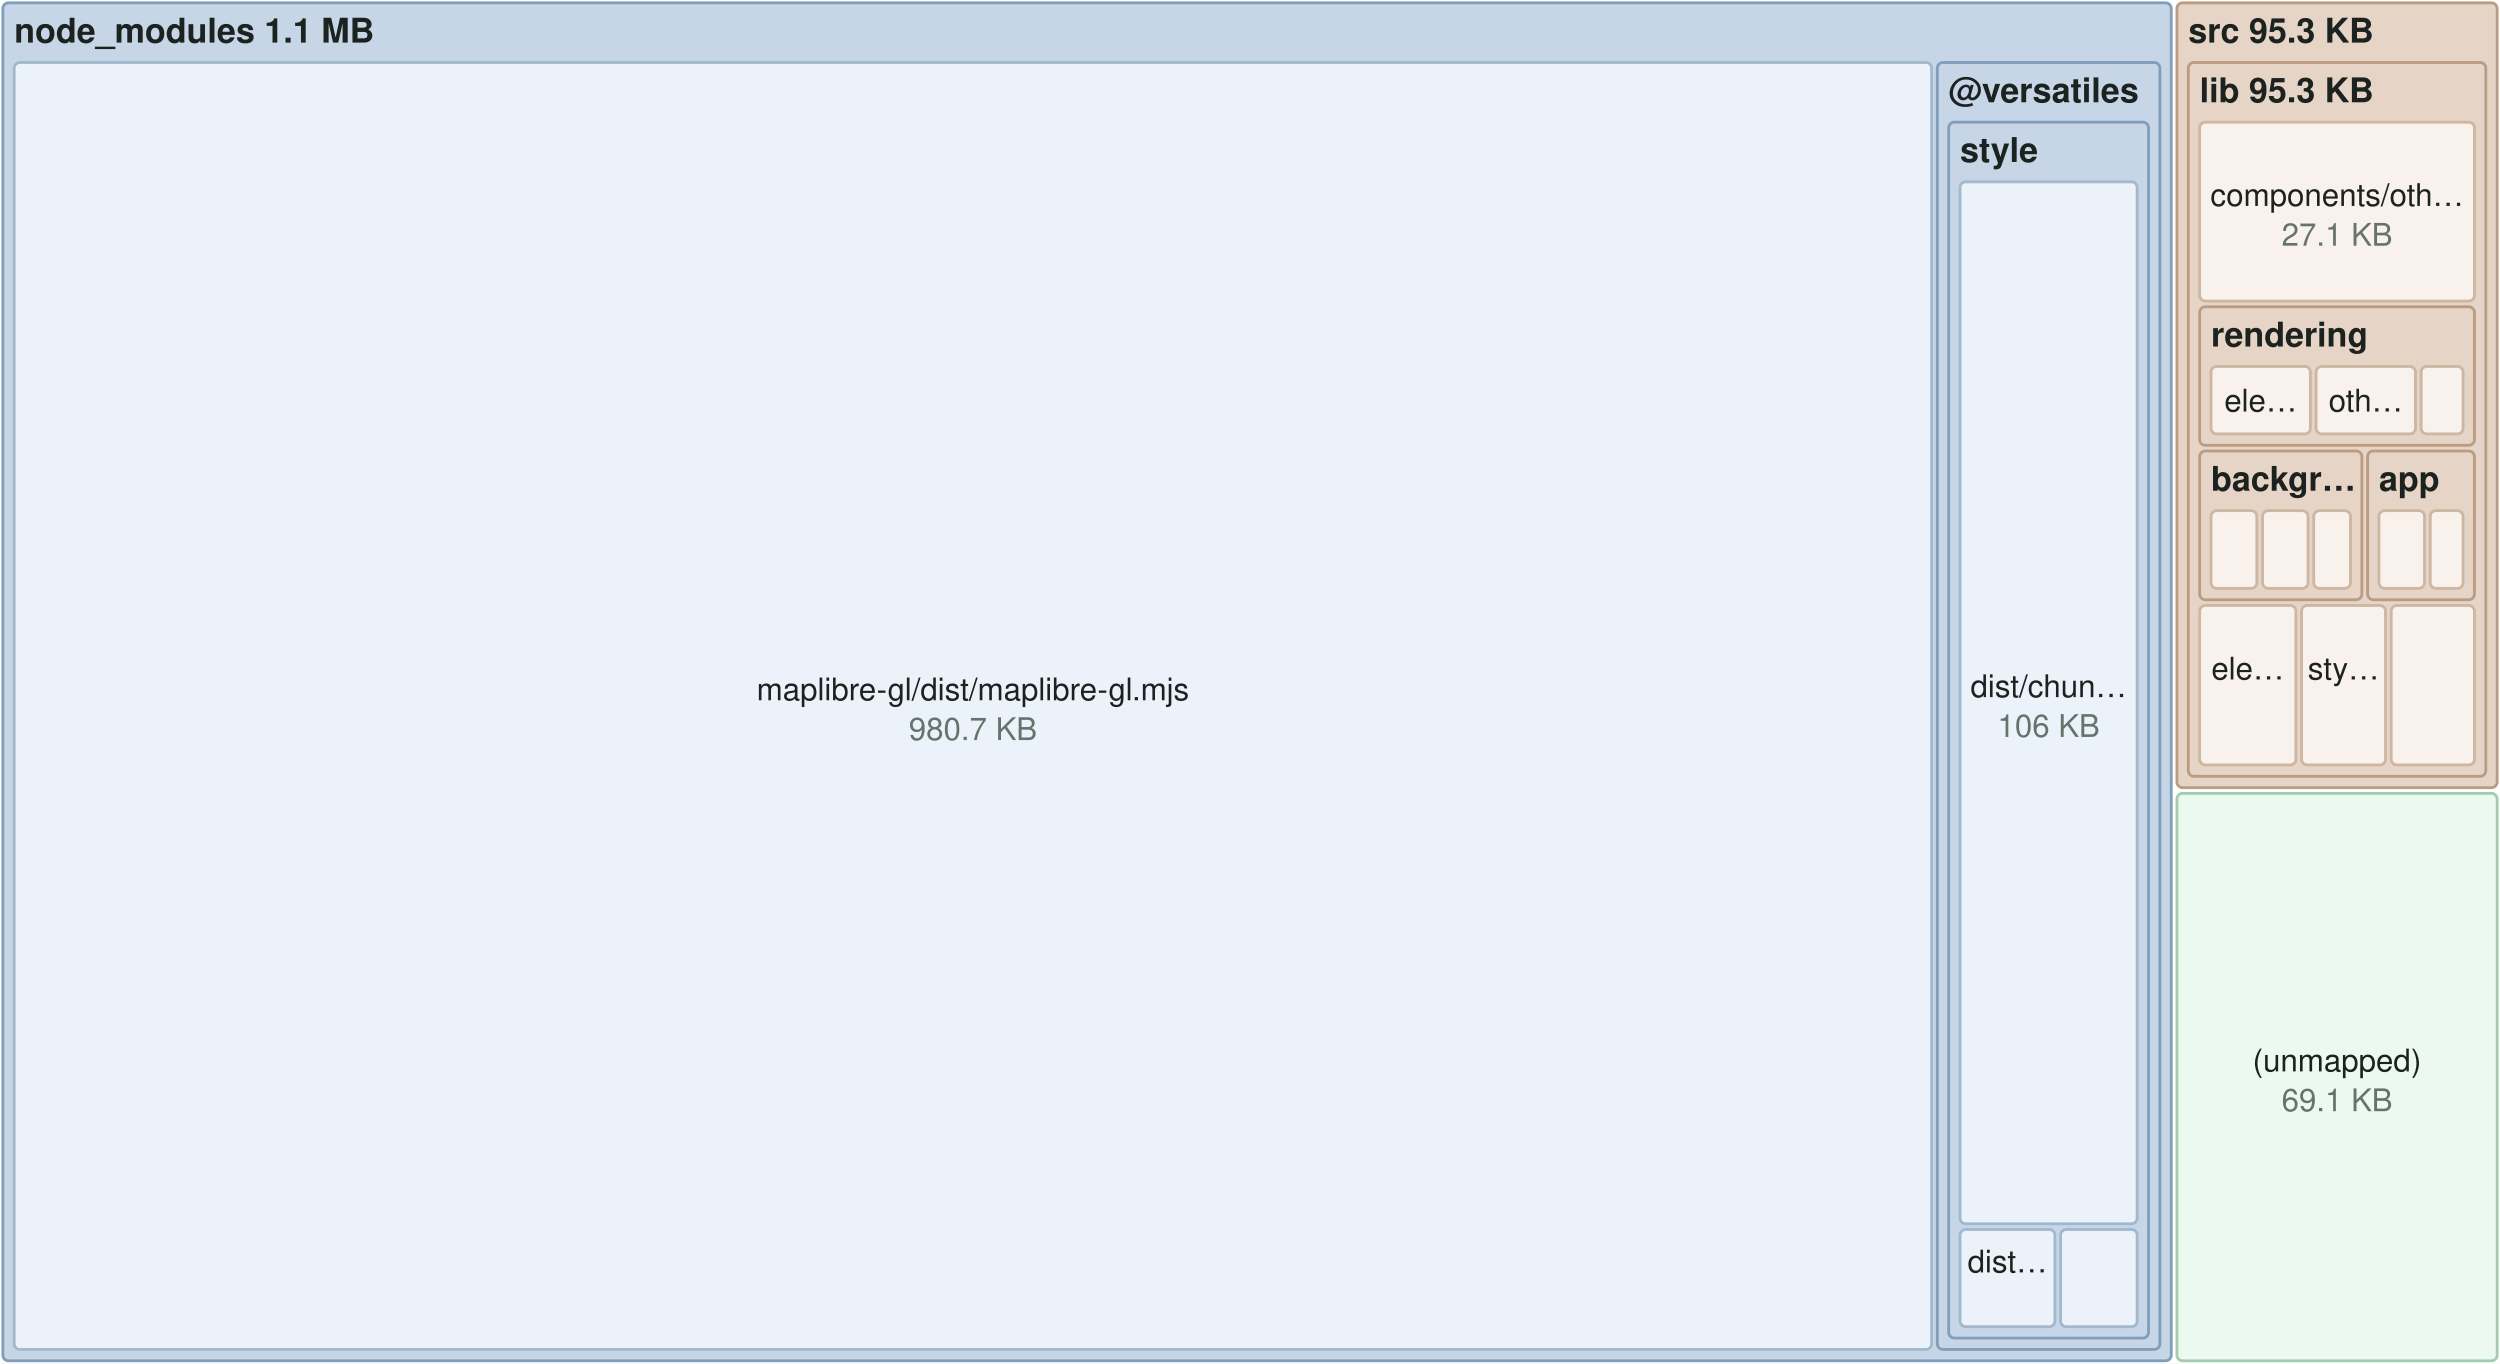
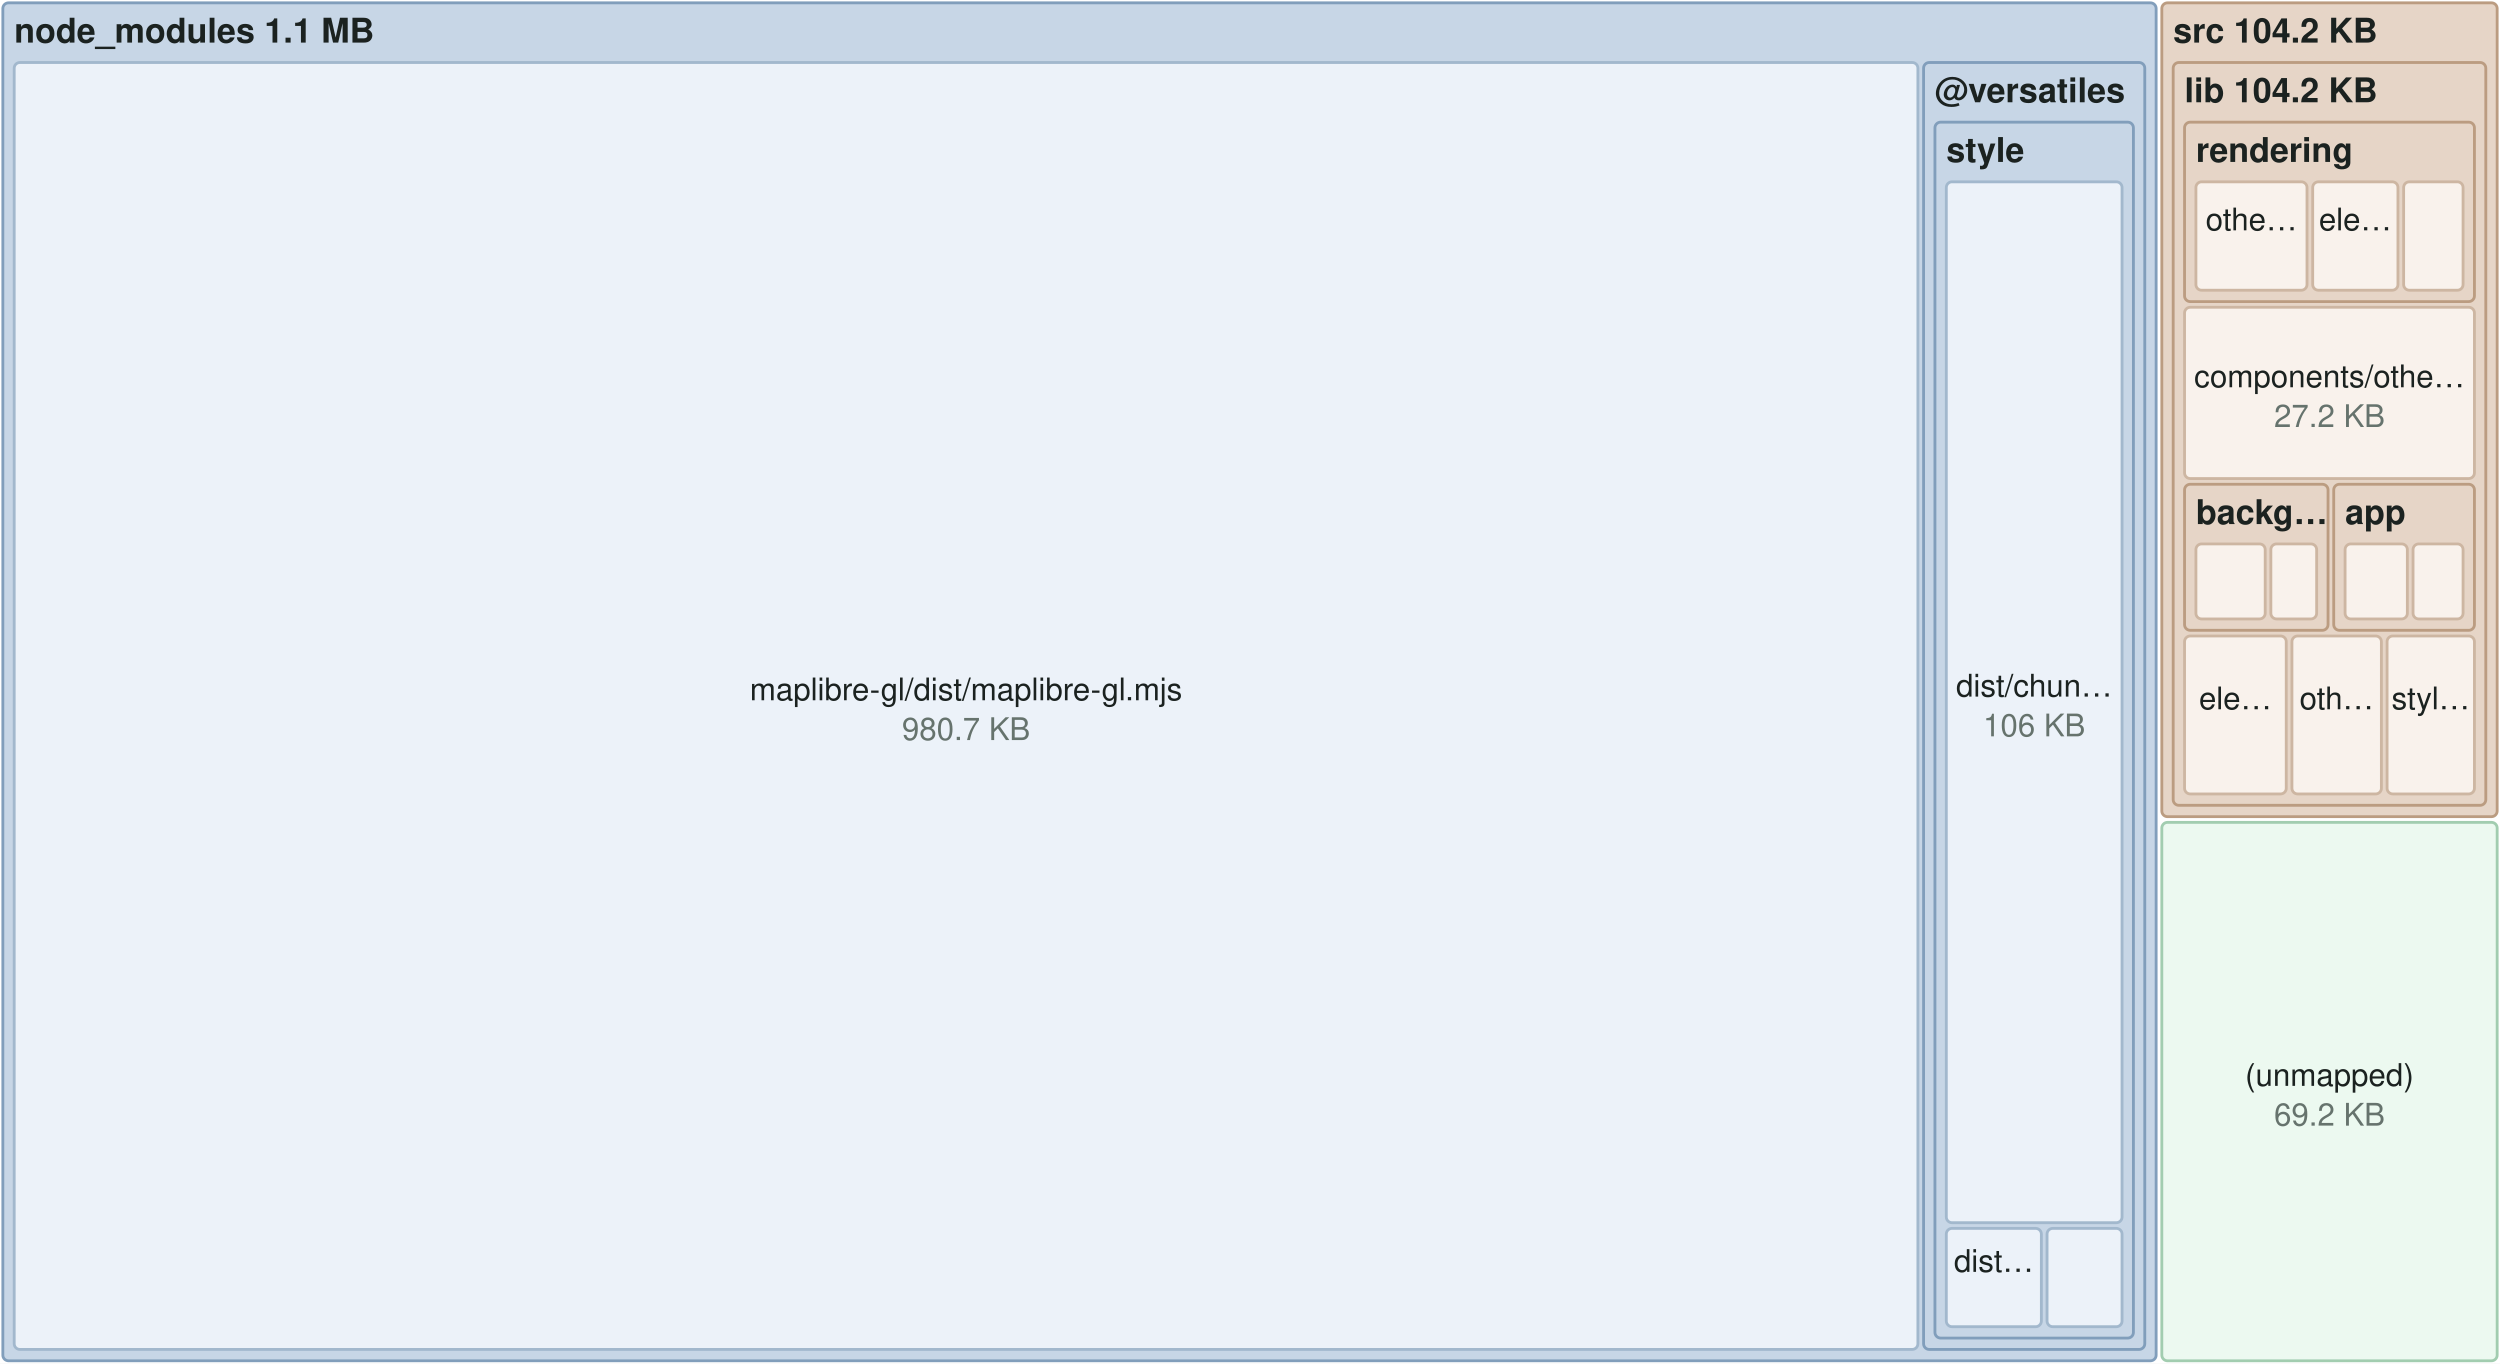
<svg xmlns="http://www.w3.org/2000/svg" width="880" height="480" viewBox="0 0 880 480">
  <style>
	.background { fill: #ffffff; }
	text { font-family: Helvetica, Arial, 'Liberation Sans', sans-serif; }
	.group-label { fill: #1b2220; font-weight: 600; font-size: 12px; }
	.leaf-label { fill: #1b2220; font-size: 11px; text-anchor: middle; }
	.leaf-size { fill: #66736d; font-size: 11px; text-anchor: middle; }
	.group-box, .leaf-box { stroke-width: 1; }
	.leaf:hover .leaf-box { stroke-width: 2; }
	.c0 .group-box { fill: hsl(210 38% 84%); stroke: hsl(210 30% 62%); }
	.c0 .leaf-box { fill: hsl(210 50% 95%); stroke: hsl(210 30% 72%); }
	.c1 .group-box { fill: hsl(28 38% 84%); stroke: hsl(28 30% 62%); }
	.c1 .leaf-box { fill: hsl(28 50% 95%); stroke: hsl(28 30% 72%); }
	.c2 .group-box { fill: hsl(140 38% 84%); stroke: hsl(140 30% 62%); }
	.c2 .leaf-box { fill: hsl(140 50% 95%); stroke: hsl(140 30% 72%); }
	.c3 .group-box { fill: hsl(275 38% 84%); stroke: hsl(275 30% 62%); }
	.c3 .leaf-box { fill: hsl(275 50% 95%); stroke: hsl(275 30% 72%); }
	.c4 .group-box { fill: hsl(350 38% 84%); stroke: hsl(350 30% 62%); }
	.c4 .leaf-box { fill: hsl(350 50% 95%); stroke: hsl(350 30% 72%); }
	.c5 .group-box { fill: hsl(180 38% 84%); stroke: hsl(180 30% 62%); }
	.c5 .leaf-box { fill: hsl(180 50% 95%); stroke: hsl(180 30% 72%); }
	.c6 .group-box { fill: hsl(48 38% 84%); stroke: hsl(48 30% 62%); }
	.c6 .leaf-box { fill: hsl(48 50% 95%); stroke: hsl(48 30% 72%); }
	.c7 .group-box { fill: hsl(320 38% 84%); stroke: hsl(320 30% 62%); }
	.c7 .leaf-box { fill: hsl(320 50% 95%); stroke: hsl(320 30% 72%); }
	.c8 .group-box { fill: hsl(95 38% 84%); stroke: hsl(95 30% 62%); }
	.c8 .leaf-box { fill: hsl(95 50% 95%); stroke: hsl(95 30% 72%); }
	.c9 .group-box { fill: hsl(245 38% 84%); stroke: hsl(245 30% 62%); }
	.c9 .leaf-box { fill: hsl(245 50% 95%); stroke: hsl(245 30% 72%); }
	@media (prefers-color-scheme: dark) {
		.background { fill: #0d1117; }
		.group-label, .leaf-label { fill: #e6edf3; }
		.leaf-size { fill: #8b949e; }
		.c0 .group-box { fill: hsl(210 22% 22%); stroke: hsl(210 20% 38%); }
		.c0 .leaf-box { fill: hsl(210 25% 14%); stroke: hsl(210 20% 32%); }
		.c1 .group-box { fill: hsl(28 22% 22%); stroke: hsl(28 20% 38%); }
		.c1 .leaf-box { fill: hsl(28 25% 14%); stroke: hsl(28 20% 32%); }
		.c2 .group-box { fill: hsl(140 22% 22%); stroke: hsl(140 20% 38%); }
		.c2 .leaf-box { fill: hsl(140 25% 14%); stroke: hsl(140 20% 32%); }
		.c3 .group-box { fill: hsl(275 22% 22%); stroke: hsl(275 20% 38%); }
		.c3 .leaf-box { fill: hsl(275 25% 14%); stroke: hsl(275 20% 32%); }
		.c4 .group-box { fill: hsl(350 22% 22%); stroke: hsl(350 20% 38%); }
		.c4 .leaf-box { fill: hsl(350 25% 14%); stroke: hsl(350 20% 32%); }
		.c5 .group-box { fill: hsl(180 22% 22%); stroke: hsl(180 20% 38%); }
		.c5 .leaf-box { fill: hsl(180 25% 14%); stroke: hsl(180 20% 32%); }
		.c6 .group-box { fill: hsl(48 22% 22%); stroke: hsl(48 20% 38%); }
		.c6 .leaf-box { fill: hsl(48 25% 14%); stroke: hsl(48 20% 32%); }
		.c7 .group-box { fill: hsl(320 22% 22%); stroke: hsl(320 20% 38%); }
		.c7 .leaf-box { fill: hsl(320 25% 14%); stroke: hsl(320 20% 32%); }
		.c8 .group-box { fill: hsl(95 22% 22%); stroke: hsl(95 20% 38%); }
		.c8 .leaf-box { fill: hsl(95 25% 14%); stroke: hsl(95 20% 32%); }
		.c9 .group-box { fill: hsl(245 22% 22%); stroke: hsl(245 20% 38%); }
		.c9 .leaf-box { fill: hsl(245 25% 14%); stroke: hsl(245 20% 32%); }
	}
</style>
  <rect class="background" width="880" height="480" />
  <g class="group c0">
-     <rect class="group-box" x="1" y="1" width="763.28" height="478" rx="2" />
+     <rect class="group-box" x="1" y="1" width="757.96" height="478" rx="2" />
    <text class="group-label" x="5" y="15" textLength="126.04" lengthAdjust="spacingAndGlyphs">node_modules 1.1 MB</text>
  </g>
  <g class="leaf c0">
-     <rect class="leaf-box" x="5" y="22" width="674.93" height="453" rx="2" />
-     <text class="leaf-label" x="342.46" y="246.5" textLength="152.19" lengthAdjust="spacingAndGlyphs">maplibre-gl/dist/maplibre-gl.mjs</text>
-     <text class="leaf-size" x="342.46" y="260.5" textLength="45.25" lengthAdjust="spacingAndGlyphs">980.7 KB</text>
+     <rect class="leaf-box" x="5" y="22" width="670.1" height="453" rx="2" />
+     <text class="leaf-label" x="340.05" y="246.5" textLength="152.19" lengthAdjust="spacingAndGlyphs">maplibre-gl/dist/maplibre-gl.mjs</text>
+     <text class="leaf-size" x="340.05" y="260.5" textLength="45.25" lengthAdjust="spacingAndGlyphs">980.7 KB</text>
  </g>
  <g class="group c0">
-     <rect class="group-box" x="681.93" y="22" width="78.35" height="453" rx="2" />
-     <text class="group-label" x="685.93" y="36" textLength="62.04" lengthAdjust="spacingAndGlyphs">@versatiles</text>
+     <rect class="group-box" x="677.1" y="22" width="77.86" height="453" rx="2" />
+     <text class="group-label" x="681.1" y="36" textLength="62.04" lengthAdjust="spacingAndGlyphs">@versatiles</text>
  </g>
  <g class="group c0">
-     <rect class="group-box" x="685.93" y="43" width="70.35" height="428" rx="2" />
-     <text class="group-label" x="689.93" y="57" textLength="27.35" lengthAdjust="spacingAndGlyphs">style</text>
+     <rect class="group-box" x="681.1" y="43" width="69.86" height="428" rx="2" />
+     <text class="group-label" x="685.1" y="57" textLength="27.35" lengthAdjust="spacingAndGlyphs">style</text>
  </g>
  <g class="leaf c0">
-     <rect class="leaf-box" x="689.93" y="64" width="62.35" height="366.77" rx="2" />
-     <text class="leaf-label" x="721.11" y="245.39" textLength="50.14" lengthAdjust="spacingAndGlyphs">dist/chun…</text>
-     <text class="leaf-size" x="721.11" y="259.39" textLength="36.08" lengthAdjust="spacingAndGlyphs">106 KB</text>
+     <rect class="leaf-box" x="685.1" y="64" width="61.86" height="366.39" rx="2" />
+     <text class="leaf-label" x="716.03" y="245.2" textLength="50.14" lengthAdjust="spacingAndGlyphs">dist/chun…</text>
+     <text class="leaf-size" x="716.03" y="259.2" textLength="36.08" lengthAdjust="spacingAndGlyphs">106 KB</text>
  </g>
  <g class="leaf c0">
-     <rect class="leaf-box" x="689.93" y="432.77" width="33.4" height="34.23" rx="2" />
-     <text class="leaf-label" x="706.63" y="447.89" textLength="23.23" lengthAdjust="spacingAndGlyphs">dist…</text>
+     <rect class="leaf-box" x="685.1" y="432.39" width="33.46" height="34.61" rx="2" />
+     <text class="leaf-label" x="701.83" y="447.7" textLength="23.23" lengthAdjust="spacingAndGlyphs">dist…</text>
  </g>
  <g class="leaf c0">
-     <rect class="leaf-box" x="725.33" y="432.77" width="26.95" height="34.23" rx="2" />
+     <rect class="leaf-box" x="720.56" y="432.39" width="26.4" height="34.61" rx="2" />
  </g>
  <g class="group c1">
-     <rect class="group-box" x="766.28" y="1" width="112.72" height="276.26" rx="2" />
-     <text class="group-label" x="770.28" y="15" textLength="64.04" lengthAdjust="spacingAndGlyphs">src 95.3 KB</text>
+     <rect class="group-box" x="760.96" y="1" width="118.04" height="286.47" rx="2" />
+     <text class="group-label" x="764.96" y="15" textLength="70.72" lengthAdjust="spacingAndGlyphs">src 104.2 KB</text>
  </g>
  <g class="group c1">
-     <rect class="group-box" x="770.28" y="22" width="104.72" height="251.26" rx="2" />
-     <text class="group-label" x="774.28" y="36" textLength="60.04" lengthAdjust="spacingAndGlyphs">lib 95.3 KB</text>
+     <rect class="group-box" x="764.96" y="22" width="110.04" height="261.47" rx="2" />
+     <text class="group-label" x="768.96" y="36" textLength="66.71" lengthAdjust="spacingAndGlyphs">lib 104.2 KB</text>
+   </g>
+   <g class="group c1">
+     <rect class="group-box" x="768.96" y="43" width="102.04" height="63.16" rx="2" />
+     <text class="group-label" x="772.96" y="57" textLength="55.34" lengthAdjust="spacingAndGlyphs">rendering</text>
  </g>
  <g class="leaf c1">
-     <rect class="leaf-box" x="774.28" y="43" width="96.72" height="62.98" rx="2" />
-     <text class="leaf-label" x="822.64" y="72.49" textLength="84.38" lengthAdjust="spacingAndGlyphs">components/oth…</text>
-     <text class="leaf-size" x="822.64" y="86.49" textLength="39.14" lengthAdjust="spacingAndGlyphs">27.1 KB</text>
+     <rect class="leaf-box" x="772.96" y="64" width="39.11" height="38.16" rx="2" />
+     <text class="leaf-label" x="792.51" y="81.08" textLength="27.52" lengthAdjust="spacingAndGlyphs">othe…</text>
+   </g>
+   <g class="leaf c1">
+     <rect class="leaf-box" x="814.07" y="64" width="30.01" height="38.16" rx="2" />
+     <text class="leaf-label" x="829.07" y="81.08" textLength="20.79" lengthAdjust="spacingAndGlyphs">ele…</text>
+   </g>
+   <g class="leaf c1">
+     <rect class="leaf-box" x="846.08" y="64" width="20.92" height="38.16" rx="2" />
+   </g>
+   <g class="leaf c1">
+     <rect class="leaf-box" x="768.96" y="108.16" width="102.04" height="60.29" rx="2" />
+     <text class="leaf-label" x="819.98" y="136.31" textLength="90.5" lengthAdjust="spacingAndGlyphs">components/othe…</text>
+     <text class="leaf-size" x="819.98" y="150.31" textLength="39.14" lengthAdjust="spacingAndGlyphs">27.2 KB</text>
  </g>
  <g class="group c1">
-     <rect class="group-box" x="774.28" y="107.98" width="96.72" height="48.77" rx="2" />
-     <text class="group-label" x="778.28" y="121.98" textLength="55.34" lengthAdjust="spacingAndGlyphs">rendering</text>
+     <rect class="group-box" x="768.96" y="170.46" width="50.51" height="51.41" rx="2" />
+     <text class="group-label" x="772.96" y="184.46" textLength="41.35" lengthAdjust="spacingAndGlyphs">backg…</text>
  </g>
  <g class="leaf c1">
-     <rect class="leaf-box" x="778.28" y="128.98" width="34.98" height="23.77" rx="2" />
-     <text class="leaf-label" x="795.77" y="144.86" textLength="20.79" lengthAdjust="spacingAndGlyphs">ele…</text>
+     <rect class="leaf-box" x="772.96" y="191.46" width="24.39" height="26.41" rx="2" />
  </g>
  <g class="leaf c1">
-     <rect class="leaf-box" x="815.26" y="128.98" width="34.98" height="23.77" rx="2" />
-     <text class="leaf-label" x="832.75" y="144.86" textLength="21.41" lengthAdjust="spacingAndGlyphs">oth…</text>
+     <rect class="leaf-box" x="799.34" y="191.46" width="16.12" height="26.41" rx="2" />
+   </g>
+   <g class="group c1">
+     <rect class="group-box" x="821.47" y="170.46" width="49.53" height="51.41" rx="2" />
+     <text class="group-label" x="825.47" y="184.46" textLength="21.34" lengthAdjust="spacingAndGlyphs">app</text>
  </g>
  <g class="leaf c1">
-     <rect class="leaf-box" x="852.24" y="128.98" width="14.76" height="23.77" rx="2" />
-   </g>
-   <g class="group c1">
-     <rect class="group-box" x="774.28" y="158.75" width="57.11" height="52.36" rx="2" />
-     <text class="group-label" x="778.28" y="172.75" textLength="46.02" lengthAdjust="spacingAndGlyphs">backgr…</text>
+     <rect class="leaf-box" x="825.47" y="191.46" width="21.92" height="26.41" rx="2" />
  </g>
  <g class="leaf c1">
-     <rect class="leaf-box" x="778.28" y="179.75" width="16.13" height="27.36" rx="2" />
+     <rect class="leaf-box" x="849.39" y="191.46" width="17.61" height="26.41" rx="2" />
  </g>
  <g class="leaf c1">
-     <rect class="leaf-box" x="796.41" y="179.75" width="16.02" height="27.36" rx="2" />
+     <rect class="leaf-box" x="768.96" y="223.87" width="35.8" height="55.6" rx="2" />
+     <text class="leaf-label" x="786.86" y="249.67" textLength="20.79" lengthAdjust="spacingAndGlyphs">ele…</text>
  </g>
  <g class="leaf c1">
-     <rect class="leaf-box" x="814.43" y="179.75" width="12.96" height="27.36" rx="2" />
-   </g>
-   <g class="group c1">
-     <rect class="group-box" x="833.39" y="158.75" width="37.61" height="52.36" rx="2" />
-     <text class="group-label" x="837.39" y="172.75" textLength="21.34" lengthAdjust="spacingAndGlyphs">app</text>
+     <rect class="leaf-box" x="806.76" y="223.87" width="31.49" height="55.6" rx="2" />
+     <text class="leaf-label" x="822.51" y="249.67" textLength="21.41" lengthAdjust="spacingAndGlyphs">oth…</text>
  </g>
  <g class="leaf c1">
-     <rect class="leaf-box" x="837.39" y="179.75" width="16.04" height="27.36" rx="2" />
-   </g>
-   <g class="leaf c1">
-     <rect class="leaf-box" x="855.44" y="179.75" width="11.56" height="27.36" rx="2" />
-   </g>
-   <g class="leaf c1">
-     <rect class="leaf-box" x="774.28" y="213.11" width="33.87" height="56.15" rx="2" />
-     <text class="leaf-label" x="791.22" y="239.18" textLength="20.79" lengthAdjust="spacingAndGlyphs">ele…</text>
-   </g>
-   <g class="leaf c1">
-     <rect class="leaf-box" x="810.15" y="213.11" width="29.55" height="56.15" rx="2" />
-     <text class="leaf-label" x="824.93" y="239.18" textLength="20.17" lengthAdjust="spacingAndGlyphs">sty…</text>
-   </g>
-   <g class="leaf c1">
-     <rect class="leaf-box" x="841.7" y="213.11" width="29.3" height="56.15" rx="2" />
+     <rect class="leaf-box" x="840.25" y="223.87" width="30.75" height="55.6" rx="2" />
+     <text class="leaf-label" x="855.63" y="249.67" textLength="22.62" lengthAdjust="spacingAndGlyphs">styl…</text>
  </g>
  <g class="leaf c2">
-     <rect class="leaf-box" x="766.28" y="279.26" width="112.72" height="199.74" rx="2" />
-     <text class="leaf-label" x="822.64" y="377.13" textLength="59.3" lengthAdjust="spacingAndGlyphs">(unmapped)</text>
-     <text class="leaf-size" x="822.64" y="391.13" textLength="39.14" lengthAdjust="spacingAndGlyphs">69.1 KB</text>
+     <rect class="leaf-box" x="760.96" y="289.47" width="118.04" height="189.53" rx="2" />
+     <text class="leaf-label" x="819.98" y="382.23" textLength="59.3" lengthAdjust="spacingAndGlyphs">(unmapped)</text>
+     <text class="leaf-size" x="819.98" y="396.23" textLength="39.14" lengthAdjust="spacingAndGlyphs">69.2 KB</text>
  </g>
</svg>
